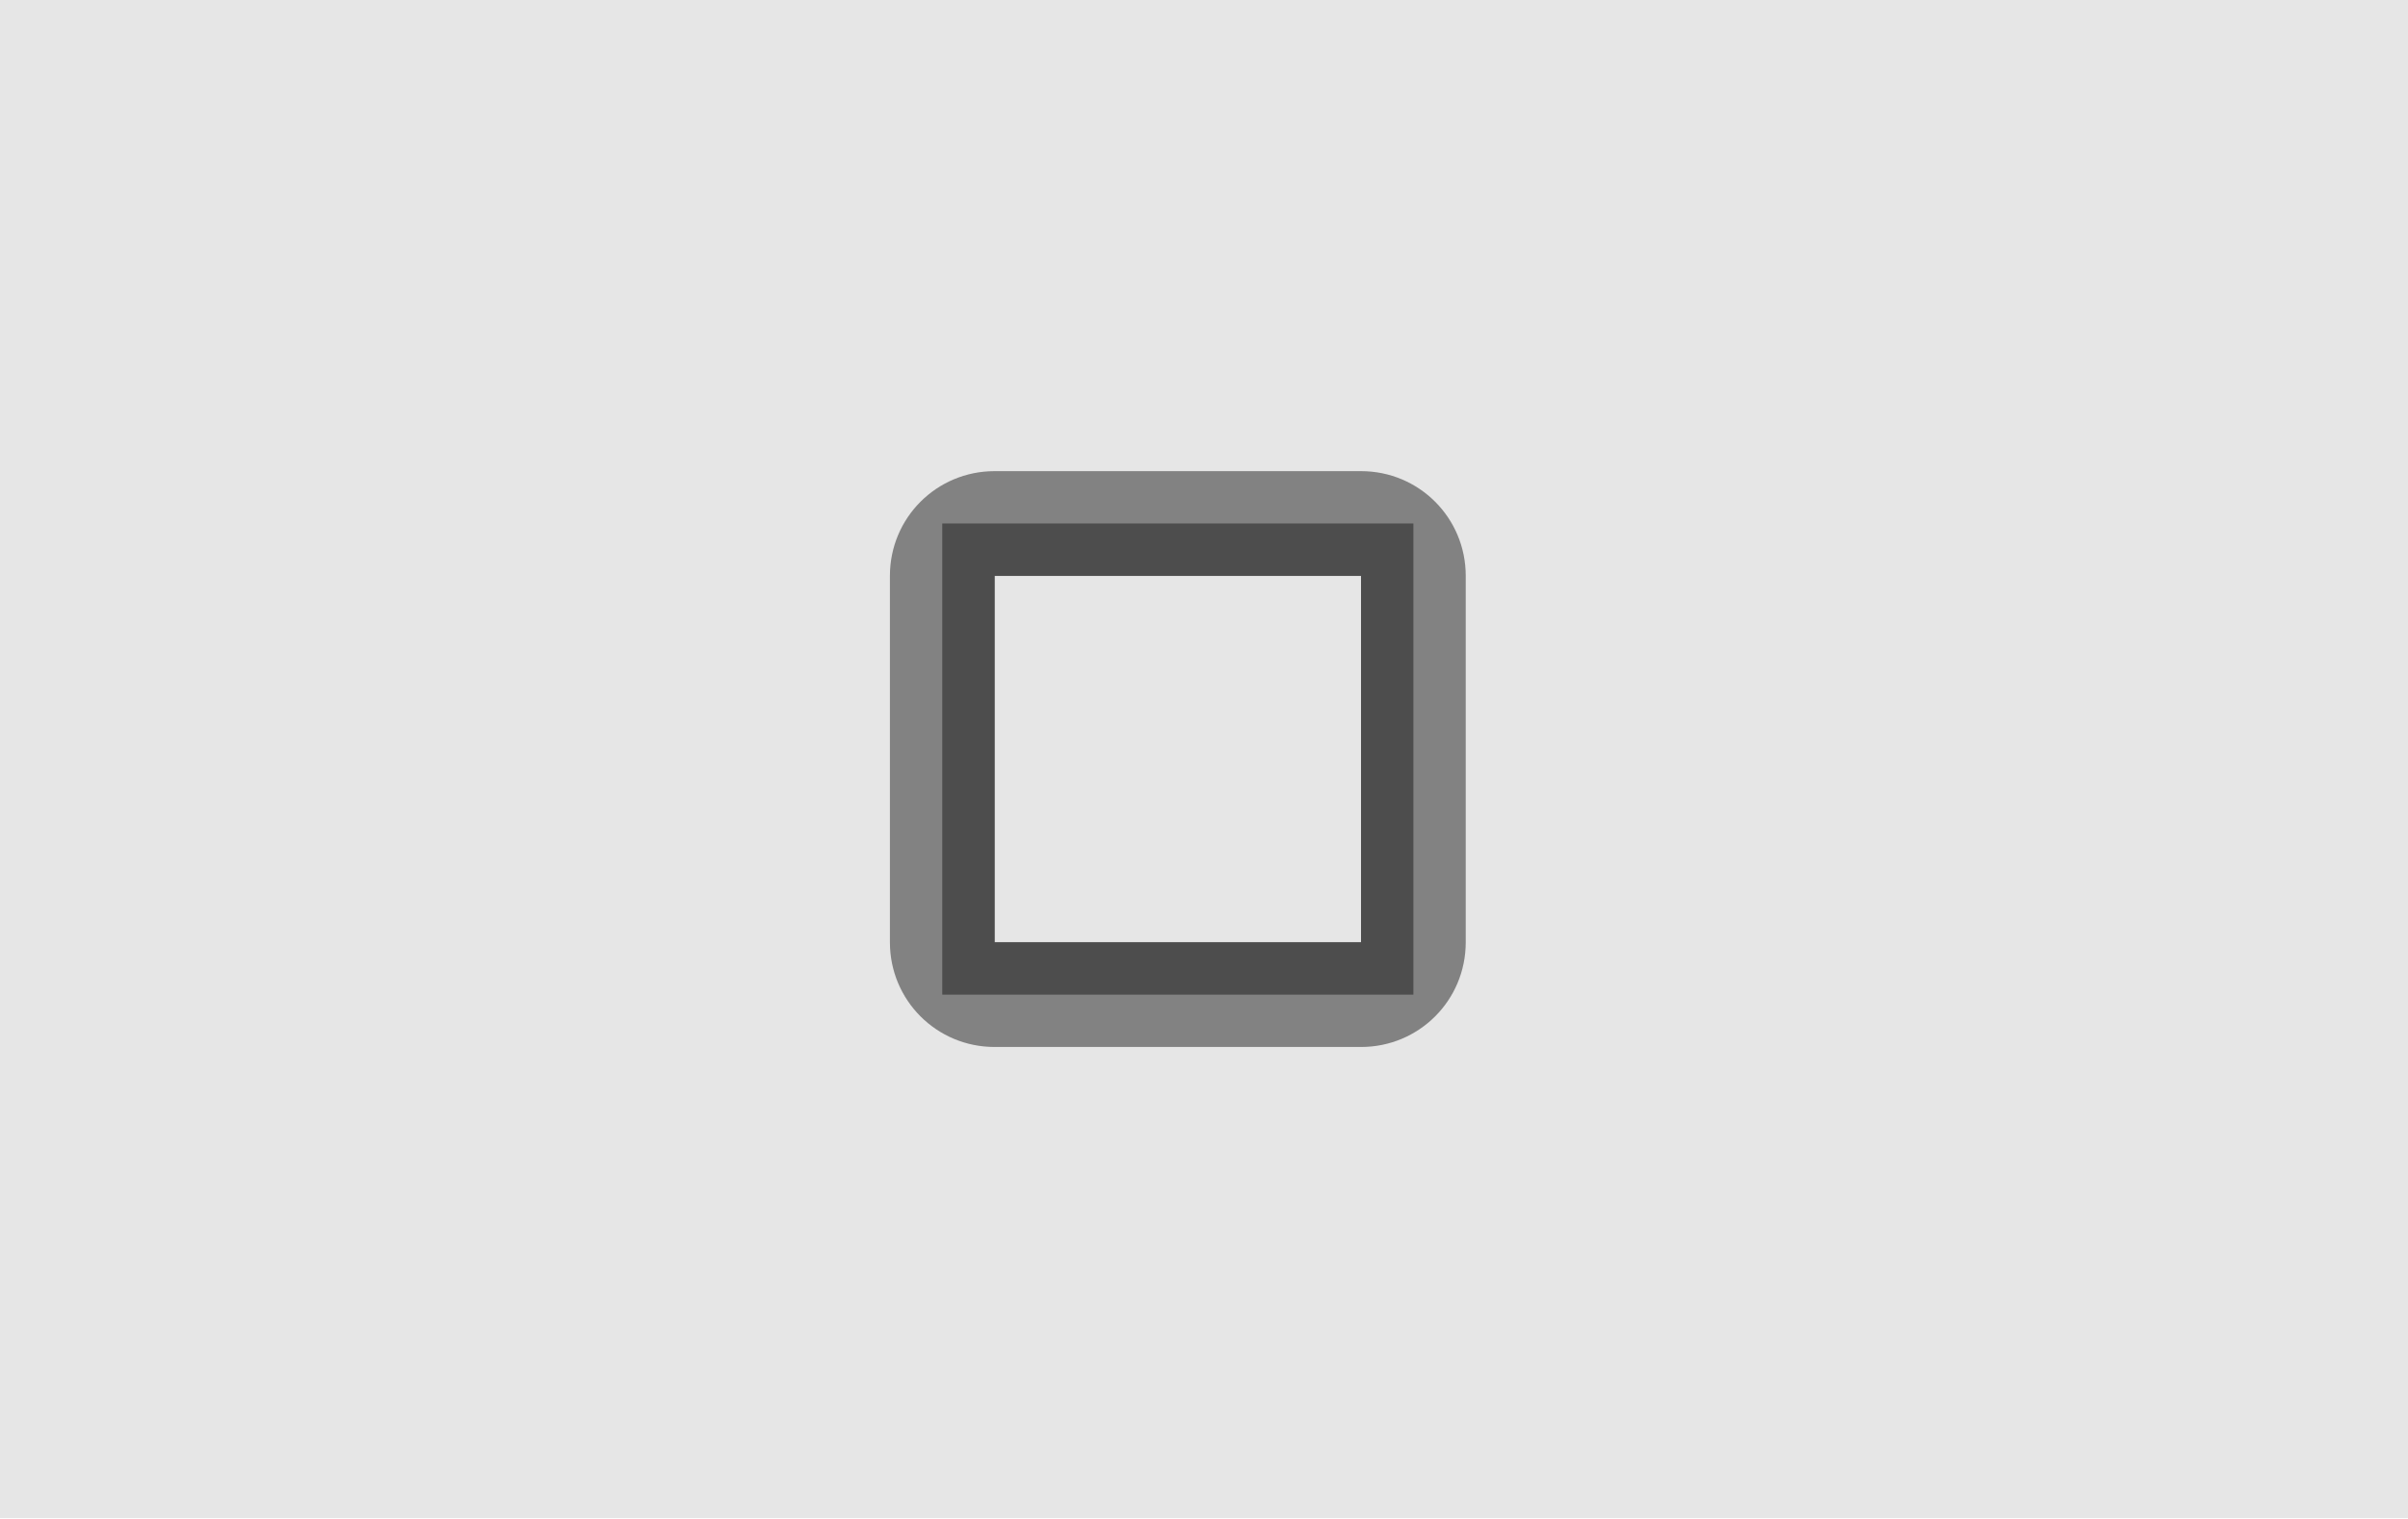
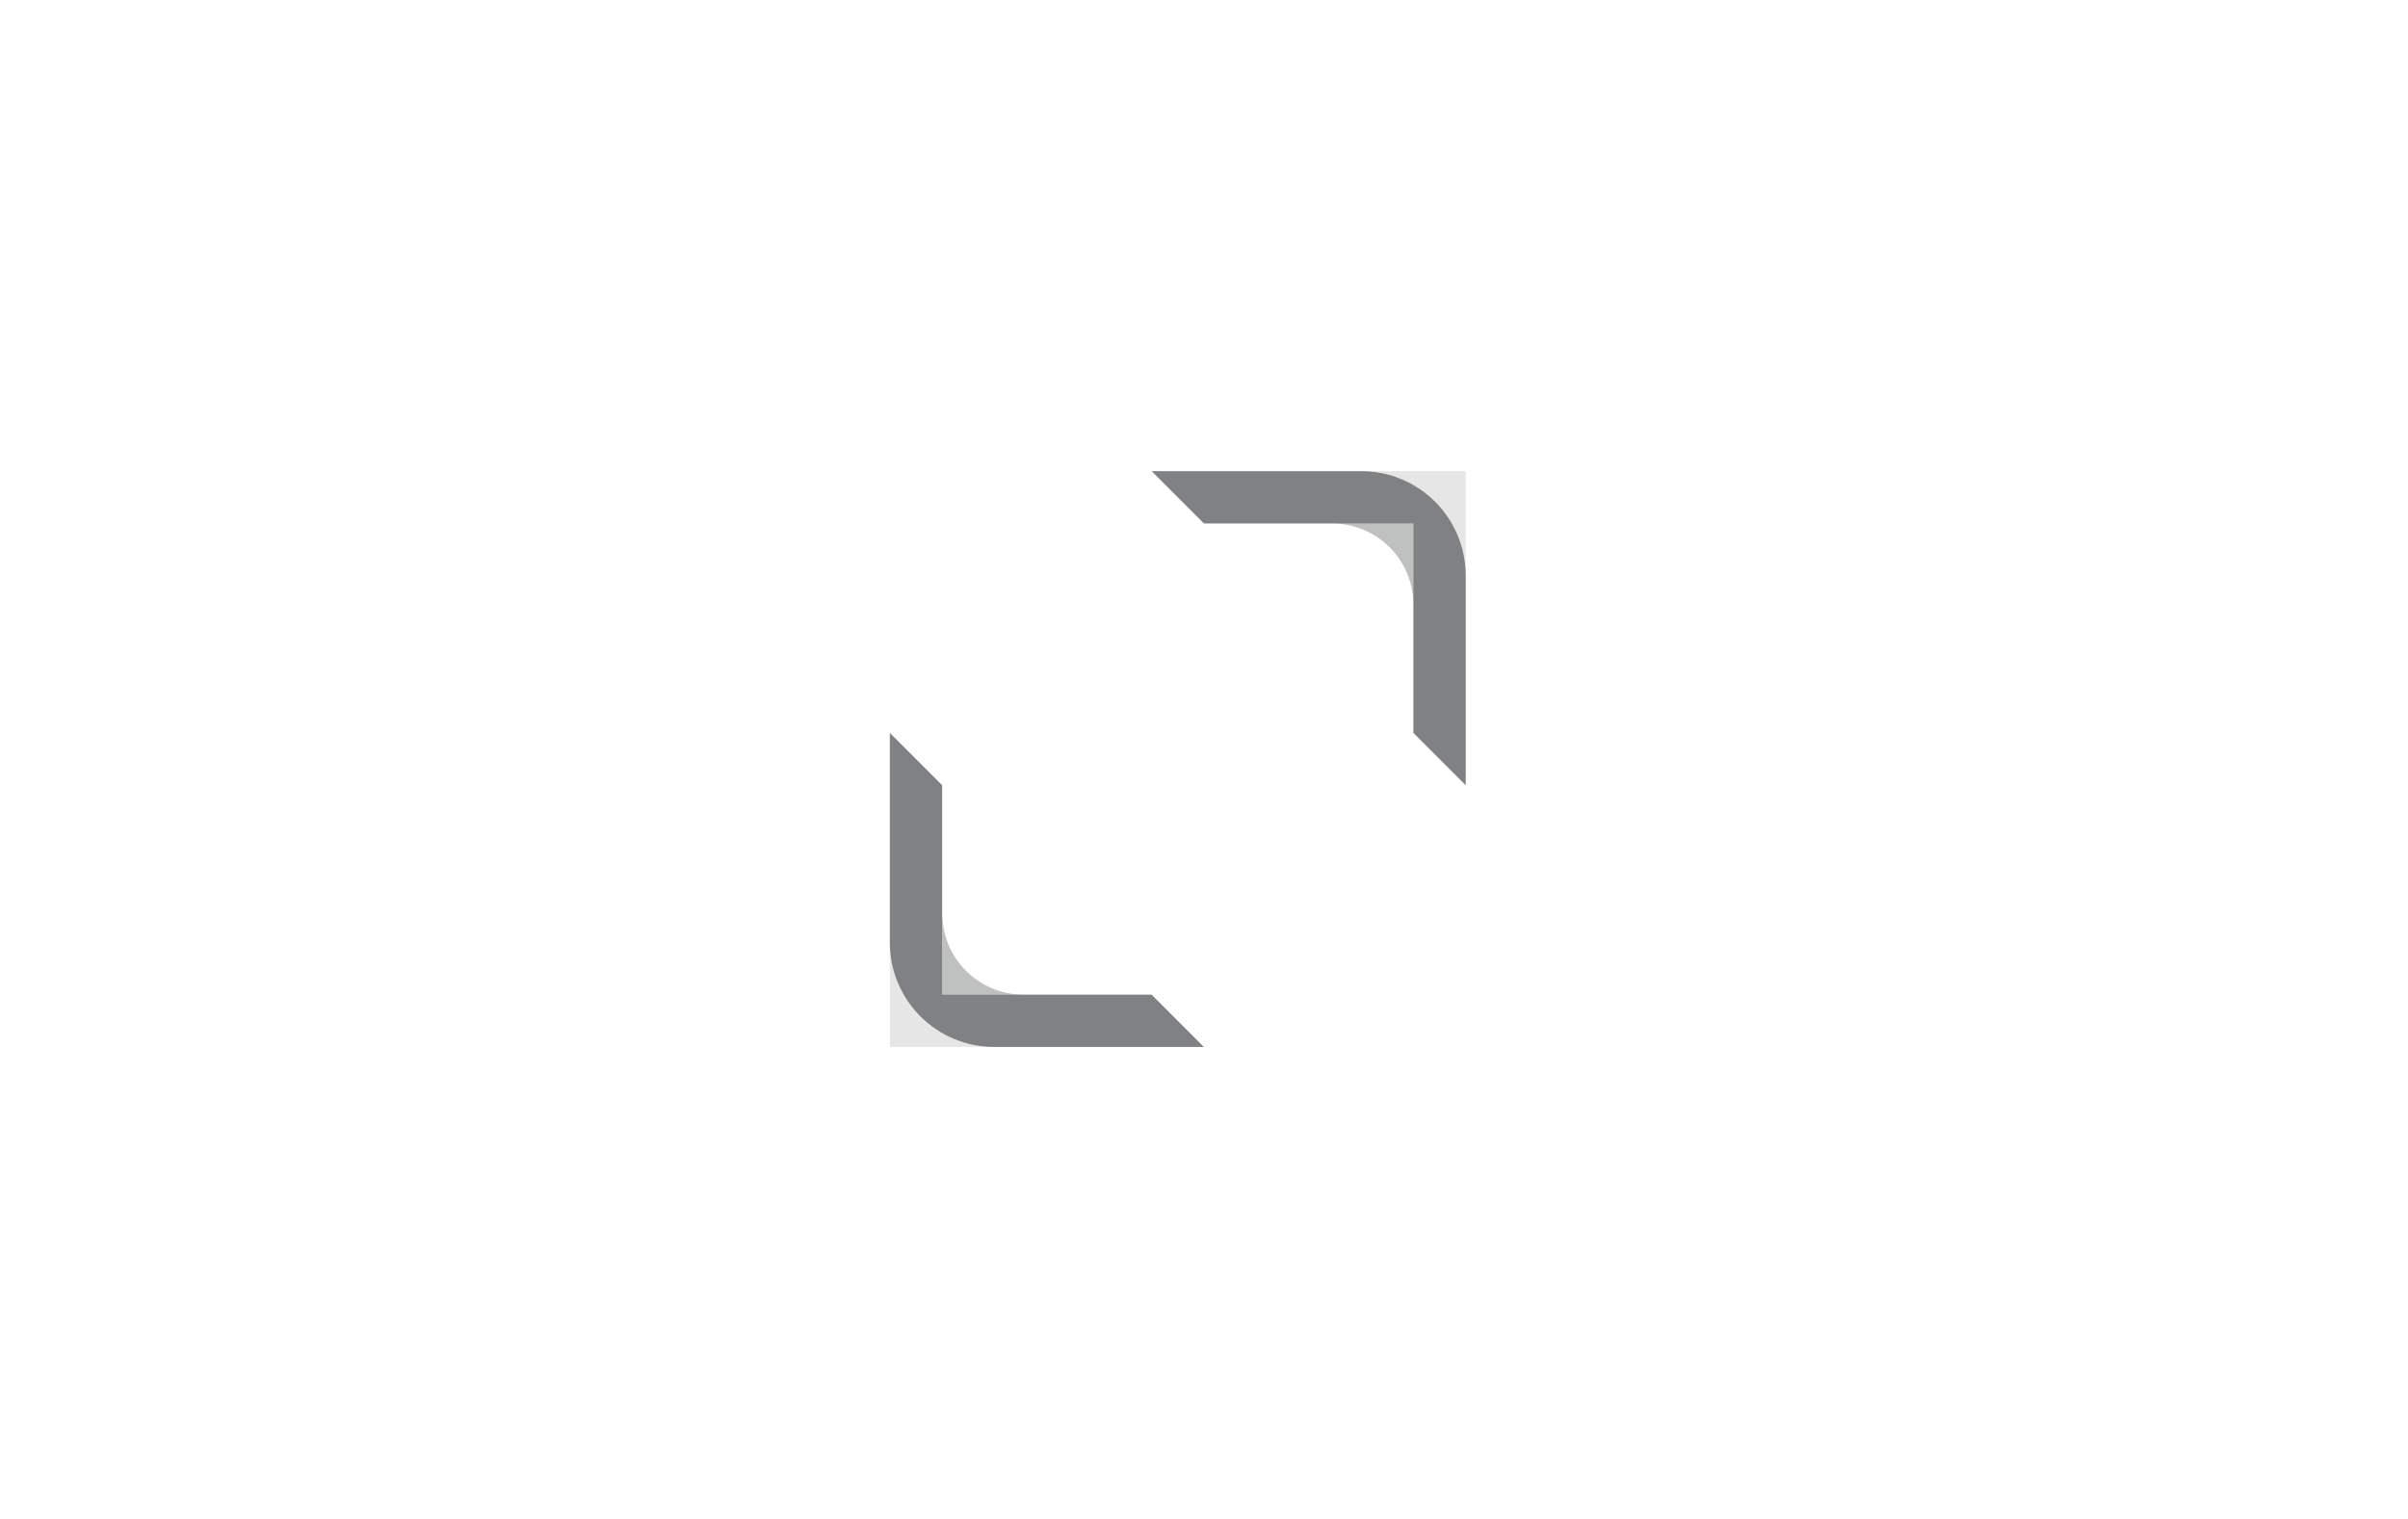
<svg xmlns="http://www.w3.org/2000/svg" viewBox="0 0 46 29" version="1.1" id="svg5" width="46" height="29" xml:space="preserve">
  <defs id="defs9">
    <style type="text/css" id="current-color-scheme-36">
      .ColorScheme-Text {
        color:#eff0f1;
      }
      .ColorScheme-NegativeText {
        color:#da4453;
      }
      </style>
    <style type="text/css" id="current-color-scheme-367">
      .ColorScheme-Text {
        color:#eff0f1;
      }
      .ColorScheme-NegativeText {
        color:#da4453;
      }
      </style>
    <style type="text/css" id="current-color-scheme-5">
      .ColorScheme-Text {
        color:#eff0f1;
      }
      .ColorScheme-NegativeText {
        color:#da4453;
      }
      </style>
    <style type="text/css" id="current-color-scheme-36-3">
      .ColorScheme-Text {
        color:#eff0f1;
      }
      .ColorScheme-NegativeText {
        color:#da4453;
      }
      </style>
    <style type="text/css" id="current-color-scheme-62">
      .ColorScheme-Text {
        color:#eff0f1;
      }
      .ColorScheme-NegativeText {
        color:#da4453;
      }
      </style>
    <style type="text/css" id="current-color-scheme-5-9">
      .ColorScheme-Text {
        color:#eff0f1;
      }
      .ColorScheme-NegativeText {
        color:#da4453;
      }
      </style>
    <style type="text/css" id="current-color-scheme-36-3-1">
      .ColorScheme-Text {
        color:#eff0f1;
      }
      .ColorScheme-NegativeText {
        color:#da4453;
      }
      </style>
    <style type="text/css" id="current-color-scheme-3675">
      .ColorScheme-Text {
        color:#eff0f1;
      }
      .ColorScheme-NegativeText {
        color:#da4453;
      }
      </style>
    <style type="text/css" id="current-color-scheme-53-3">
      .ColorScheme-Text {
        color:#eff0f1;
      }
      .ColorScheme-NegativeText {
        color:#da4453;
      }
      </style>
    <style type="text/css" id="current-color-scheme-5-5">
      .ColorScheme-Text {
        color:#eff0f1;
      }
      .ColorScheme-NegativeText {
        color:#da4453;
      }
      </style>
    <style type="text/css" id="current-color-scheme-0">
      .ColorScheme-Text {
        color:#eff0f1;
      }
      .ColorScheme-NegativeText {
        color:#da4453;
      }
      </style>
    <style type="text/css" id="current-color-scheme-5-6">
      .ColorScheme-Text {
        color:#eff0f1;
      }
      .ColorScheme-NegativeText {
        color:#da4453;
      }
      </style>
    <style type="text/css" id="current-color-scheme-36-3-6">
      .ColorScheme-Text {
        color:#eff0f1;
      }
      .ColorScheme-NegativeText {
        color:#da4453;
      }
      </style>
    <style type="text/css" id="current-color-scheme-5356-2">
      .ColorScheme-Text {
        color:#eff0f1;
      }
      .ColorScheme-NegativeText {
        color:#da4453;
      }
      </style>
    <style type="text/css" id="current-color-scheme-5-2">
      .ColorScheme-Text {
        color:#eff0f1;
      }
      .ColorScheme-NegativeText {
        color:#da4453;
      }
      </style>
    <style type="text/css" id="current-color-scheme-36-3-91">
      .ColorScheme-Text {
        color:#eff0f1;
      }
      .ColorScheme-NegativeText {
        color:#da4453;
      }
      </style>
    <style type="text/css" id="current-color-scheme-35">
      .ColorScheme-Text {
        color:#eff0f1;
      }
      .ColorScheme-NegativeText {
        color:#da4453;
      }
      </style>
    <style type="text/css" id="current-color-scheme-5-6-2">
      .ColorScheme-Text {
        color:#eff0f1;
      }
      .ColorScheme-NegativeText {
        color:#da4453;
      }
      </style>
    <style type="text/css" id="current-color-scheme-36-3-2">
      .ColorScheme-Text {
        color:#eff0f1;
      }
      .ColorScheme-NegativeText {
        color:#da4453;
      }
      </style>
    <style type="text/css" id="current-color-scheme-535-9">
      .ColorScheme-Text {
        color:#eff0f1;
      }
      .ColorScheme-NegativeText {
        color:#da4453;
      }
      </style>
    <style type="text/css" id="current-color-scheme-53-7">
      .ColorScheme-Text {
        color:#eff0f1;
      }
      .ColorScheme-NegativeText {
        color:#da4453;
      }
      </style>
    <style type="text/css" id="current-color-scheme-5-62">
      .ColorScheme-Text {
        color:#eff0f1;
      }
      .ColorScheme-NegativeText {
        color:#da4453;
      }
      </style>
    <style type="text/css" id="current-color-scheme-36-3-9">
      .ColorScheme-Text {
        color:#eff0f1;
      }
      .ColorScheme-NegativeText {
        color:#da4453;
      }
      </style>
+     <style type="text/css" id="current-color-scheme-36-7">
+       .ColorScheme-Text {
+         color:#eff0f1;
+       }
+       .ColorScheme-NegativeText {
+         color:#da4453;
+       }
+       </style>
+     <style type="text/css" id="current-color-scheme-367-5">
+       .ColorScheme-Text {
+         color:#eff0f1;
+       }
+       .ColorScheme-NegativeText {
+         color:#da4453;
+       }
+       </style>
+     <style type="text/css" id="current-color-scheme-5-3">
+       .ColorScheme-Text {
+         color:#eff0f1;
+       }
+       .ColorScheme-NegativeText {
+         color:#da4453;
+       }
+       </style>
+     <style type="text/css" id="current-color-scheme-36-3-5">
+       .ColorScheme-Text {
+         color:#eff0f1;
+       }
+       .ColorScheme-NegativeText {
+         color:#da4453;
+       }
+       </style>
+     <style type="text/css" id="current-color-scheme-62-6">
+       .ColorScheme-Text {
+         color:#eff0f1;
+       }
+       .ColorScheme-NegativeText {
+         color:#da4453;
+       }
+       </style>
+     <style type="text/css" id="current-color-scheme-5-9-2">
+       .ColorScheme-Text {
+         color:#eff0f1;
+       }
+       .ColorScheme-NegativeText {
+         color:#da4453;
+       }
+       </style>
+     <style type="text/css" id="current-color-scheme-36-3-1-9">
+       .ColorScheme-Text {
+         color:#eff0f1;
+       }
+       .ColorScheme-NegativeText {
+         color:#da4453;
+       }
+       </style>
+     <style type="text/css" id="current-color-scheme-3675-1">
+       .ColorScheme-Text {
+         color:#eff0f1;
+       }
+       .ColorScheme-NegativeText {
+         color:#da4453;
+       }
+       </style>
+     <style type="text/css" id="current-color-scheme-53-3-2">
+       .ColorScheme-Text {
+         color:#eff0f1;
+       }
+       .ColorScheme-NegativeText {
+         color:#da4453;
+       }
+       </style>
+     <style type="text/css" id="current-color-scheme-5-5-7">
+       .ColorScheme-Text {
+         color:#eff0f1;
+       }
+       .ColorScheme-NegativeText {
+         color:#da4453;
+       }
+       </style>
+     <style type="text/css" id="current-color-scheme-0-0">
+       .ColorScheme-Text {
+         color:#eff0f1;
+       }
+       .ColorScheme-NegativeText {
+         color:#da4453;
+       }
+       </style>
+     <style type="text/css" id="current-color-scheme-5-6-9">
+       .ColorScheme-Text {
+         color:#eff0f1;
+       }
+       .ColorScheme-NegativeText {
+         color:#da4453;
+       }
+       </style>
+     <style type="text/css" id="current-color-scheme-36-3-6-3">
+       .ColorScheme-Text {
+         color:#eff0f1;
+       }
+       .ColorScheme-NegativeText {
+         color:#da4453;
+       }
+       </style>
+     <style type="text/css" id="current-color-scheme-5356-2-6">
+       .ColorScheme-Text {
+         color:#eff0f1;
+       }
+       .ColorScheme-NegativeText {
+         color:#da4453;
+       }
+       </style>
+     <style type="text/css" id="current-color-scheme-5-2-0">
+       .ColorScheme-Text {
+         color:#eff0f1;
+       }
+       .ColorScheme-NegativeText {
+         color:#da4453;
+       }
+       </style>
+     <style type="text/css" id="current-color-scheme-36-3-91-6">
+       .ColorScheme-Text {
+         color:#eff0f1;
+       }
+       .ColorScheme-NegativeText {
+         color:#da4453;
+       }
+       </style>
+     <style type="text/css" id="current-color-scheme-35-2">
+       .ColorScheme-Text {
+         color:#eff0f1;
+       }
+       .ColorScheme-NegativeText {
+         color:#da4453;
+       }
+       </style>
+     <style type="text/css" id="current-color-scheme-5-6-2-6">
+       .ColorScheme-Text {
+         color:#eff0f1;
+       }
+       .ColorScheme-NegativeText {
+         color:#da4453;
+       }
+       </style>
+     <style type="text/css" id="current-color-scheme-36-3-2-1">
+       .ColorScheme-Text {
+         color:#eff0f1;
+       }
+       .ColorScheme-NegativeText {
+         color:#da4453;
+       }
+       </style>
+     <style type="text/css" id="current-color-scheme-535-9-8">
+       .ColorScheme-Text {
+         color:#eff0f1;
+       }
+       .ColorScheme-NegativeText {
+         color:#da4453;
+       }
+       </style>
+     <style type="text/css" id="current-color-scheme-53-7-7">
+       .ColorScheme-Text {
+         color:#eff0f1;
+       }
+       .ColorScheme-NegativeText {
+         color:#da4453;
+       }
+       </style>
+     <style type="text/css" id="current-color-scheme-5-62-9">
+       .ColorScheme-Text {
+         color:#eff0f1;
+       }
+       .ColorScheme-NegativeText {
+         color:#da4453;
+       }
+       </style>
+     <style type="text/css" id="current-color-scheme-36-3-9-2">
+       .ColorScheme-Text {
+         color:#eff0f1;
+       }
+       .ColorScheme-NegativeText {
+         color:#da4453;
+       }
+       </style>
+     <style type="text/css" id="current-color-scheme-36-75">
+       .ColorScheme-Text {
+         color:#eff0f1;
+       }
+       .ColorScheme-NegativeText {
+         color:#da4453;
+       }
+       </style>
+     <style type="text/css" id="current-color-scheme-367-3">
+       .ColorScheme-Text {
+         color:#eff0f1;
+       }
+       .ColorScheme-NegativeText {
+         color:#da4453;
+       }
+       </style>
+     <style type="text/css" id="current-color-scheme-5-56">
+       .ColorScheme-Text {
+         color:#eff0f1;
+       }
+       .ColorScheme-NegativeText {
+         color:#da4453;
+       }
+       </style>
+     <style type="text/css" id="current-color-scheme-36-3-29">
+       .ColorScheme-Text {
+         color:#eff0f1;
+       }
+       .ColorScheme-NegativeText {
+         color:#da4453;
+       }
+       </style>
+     <style type="text/css" id="current-color-scheme-62-1">
+       .ColorScheme-Text {
+         color:#eff0f1;
+       }
+       .ColorScheme-NegativeText {
+         color:#da4453;
+       }
+       </style>
+     <style type="text/css" id="current-color-scheme-5-9-27">
+       .ColorScheme-Text {
+         color:#eff0f1;
+       }
+       .ColorScheme-NegativeText {
+         color:#da4453;
+       }
+       </style>
+     <style type="text/css" id="current-color-scheme-36-3-1-0">
+       .ColorScheme-Text {
+         color:#eff0f1;
+       }
+       .ColorScheme-NegativeText {
+         color:#da4453;
+       }
+       </style>
+     <style type="text/css" id="current-color-scheme-3675-9">
+       .ColorScheme-Text {
+         color:#eff0f1;
+       }
+       .ColorScheme-NegativeText {
+         color:#da4453;
+       }
+       </style>
+     <style type="text/css" id="current-color-scheme-53-3-3">
+       .ColorScheme-Text {
+         color:#eff0f1;
+       }
+       .ColorScheme-NegativeText {
+         color:#da4453;
+       }
+       </style>
+     <style type="text/css" id="current-color-scheme-5-5-6">
+       .ColorScheme-Text {
+         color:#eff0f1;
+       }
+       .ColorScheme-NegativeText {
+         color:#da4453;
+       }
+       </style>
+     <style type="text/css" id="current-color-scheme-0-06">
+       .ColorScheme-Text {
+         color:#eff0f1;
+       }
+       .ColorScheme-NegativeText {
+         color:#da4453;
+       }
+       </style>
+     <style type="text/css" id="current-color-scheme-5-6-26">
+       .ColorScheme-Text {
+         color:#eff0f1;
+       }
+       .ColorScheme-NegativeText {
+         color:#da4453;
+       }
+       </style>
+     <style type="text/css" id="current-color-scheme-36-3-6-1">
+       .ColorScheme-Text {
+         color:#eff0f1;
+       }
+       .ColorScheme-NegativeText {
+         color:#da4453;
+       }
+       </style>
+     <style type="text/css" id="current-color-scheme-5356-2-8">
+       .ColorScheme-Text {
+         color:#eff0f1;
+       }
+       .ColorScheme-NegativeText {
+         color:#da4453;
+       }
+       </style>
+     <style type="text/css" id="current-color-scheme-5-2-7">
+       .ColorScheme-Text {
+         color:#eff0f1;
+       }
+       .ColorScheme-NegativeText {
+         color:#da4453;
+       }
+       </style>
+     <style type="text/css" id="current-color-scheme-36-3-91-9">
+       .ColorScheme-Text {
+         color:#eff0f1;
+       }
+       .ColorScheme-NegativeText {
+         color:#da4453;
+       }
+       </style>
+     <style type="text/css" id="current-color-scheme-35-20">
+       .ColorScheme-Text {
+         color:#eff0f1;
+       }
+       .ColorScheme-NegativeText {
+         color:#da4453;
+       }
+       </style>
+     <style type="text/css" id="current-color-scheme-5-6-2-2">
+       .ColorScheme-Text {
+         color:#eff0f1;
+       }
+       .ColorScheme-NegativeText {
+         color:#da4453;
+       }
+       </style>
+     <style type="text/css" id="current-color-scheme-36-3-2-3">
+       .ColorScheme-Text {
+         color:#eff0f1;
+       }
+       .ColorScheme-NegativeText {
+         color:#da4453;
+       }
+       </style>
+     <style type="text/css" id="current-color-scheme-535-9-7">
+       .ColorScheme-Text {
+         color:#eff0f1;
+       }
+       .ColorScheme-NegativeText {
+         color:#da4453;
+       }
+       </style>
+     <style type="text/css" id="current-color-scheme-53-7-5">
+       .ColorScheme-Text {
+         color:#eff0f1;
+       }
+       .ColorScheme-NegativeText {
+         color:#da4453;
+       }
+       </style>
+     <style type="text/css" id="current-color-scheme-5-62-92">
+       .ColorScheme-Text {
+         color:#eff0f1;
+       }
+       .ColorScheme-NegativeText {
+         color:#da4453;
+       }
+       </style>
+     <style type="text/css" id="current-color-scheme-36-3-9-28">
+       .ColorScheme-Text {
+         color:#eff0f1;
+       }
+       .ColorScheme-NegativeText {
+         color:#da4453;
+       }
+       </style>
  </defs>
  <style type="text/css" id="current-color-scheme">
        .ColorScheme-Text {
            color:#eff0f1;
        }
    </style>
  <style type="text/css" id="current-color-scheme-5356">
        .ColorScheme-Text {
            color:#eff0f1;
        }
    </style>
  <style type="text/css" id="current-color-scheme-535">
        .ColorScheme-Text {
            color:#eff0f1;
        }
    </style>
  <style type="text/css" id="current-color-scheme-53">
        .ColorScheme-Text {
            color:#eff0f1;
        }
    </style>
  <style type="text/css" id="current-color-scheme-3">
        .ColorScheme-Text {
            color:#eff0f1;
        }
    </style>
  <style type="text/css" id="current-color-scheme-3-5">
        .ColorScheme-Text {
            color:#eff0f1;
        }
    </style>
  <style type="text/css" id="current-color-scheme-3-3">
        .ColorScheme-Text {
            color:#eff0f1;
        }
    </style>
  <style type="text/css" id="current-color-scheme-36-35">
        .ColorScheme-Text {
            color:#eff0f1;
        }
    </style>
  <style type="text/css" id="current-color-scheme-6">
        .ColorScheme-Text {
            color:#eff0f1;
        }
    </style>
  <style type="text/css" id="current-color-scheme-3-7">
        .ColorScheme-Text {
            color:#eff0f1;
        }
    </style>
  <style type="text/css" id="current-color-scheme-3-2">
        .ColorScheme-Text {
            color:#eff0f1;
        }
    </style>
  <style type="text/css" id="current-color-scheme-3-3-7">
        .ColorScheme-Text {
            color:#eff0f1;
        }
    </style>
  <style type="text/css" id="current-color-scheme-36-0">
        .ColorScheme-Text {
            color:#eff0f1;
        }
    </style>
  <style type="text/css" id="current-color-scheme-6-9">
        .ColorScheme-Text {
            color:#eff0f1;
        }
    </style>
  <style type="text/css" id="current-color-scheme-3-7-3">
        .ColorScheme-Text {
            color:#eff0f1;
        }
    </style>
  <style type="text/css" id="current-color-scheme-3-12">
        .ColorScheme-Text {
            color:#eff0f1;
        }
    </style>
  <style type="text/css" id="current-color-scheme-3-5-7">
        .ColorScheme-Text {
            color:#eff0f1;
        }
    </style>
  <style type="text/css" id="current-color-scheme-3-3-09">
        .ColorScheme-Text {
            color:#eff0f1;
        }
    </style>
  <style type="text/css" id="current-color-scheme-36-360">
        .ColorScheme-Text {
            color:#eff0f1;
        }
    </style>
  <style type="text/css" id="current-color-scheme-3-2-6">
        .ColorScheme-Text {
            color:#eff0f1;
        }
    </style>
  <style type="text/css" id="current-color-scheme-3-3-6">
        .ColorScheme-Text {
            color:#eff0f1;
        }
    </style>
  <style type="text/css" id="current-color-scheme-36-1">
        .ColorScheme-Text {
            color:#eff0f1;
        }
    </style>
  <style type="text/css" id="current-color-scheme-6-2">
        .ColorScheme-Text {
            color:#eff0f1;
        }
    </style>
  <style type="text/css" id="current-color-scheme-3-7-61">
        .ColorScheme-Text {
            color:#eff0f1;
        }
    </style>
  <style type="text/css" id="current-color-scheme-3-0">
        .ColorScheme-Text {
            color:#eff0f1;
        }
    </style>
  <style type="text/css" id="current-color-scheme-3-3-9">
        .ColorScheme-Text {
            color:#eff0f1;
        }
    </style>
  <style type="text/css" id="current-color-scheme-36-36">
        .ColorScheme-Text {
            color:#eff0f1;
        }
    </style>
  <style type="text/css" id="current-color-scheme-6-0">
        .ColorScheme-Text {
            color:#eff0f1;
        }
    </style>
  <style type="text/css" id="current-color-scheme-3-7-6">
        .ColorScheme-Text {
            color:#eff0f1;
        }
    </style>
  <style type="text/css" id="current-color-scheme-3-9">
        .ColorScheme-Text {
            color:#eff0f1;
        }
    </style>
  <style type="text/css" id="current-color-scheme-3-3-1">
        .ColorScheme-Text {
            color:#eff0f1;
        }
    </style>
  <style type="text/css" id="current-color-scheme-36-2">
        .ColorScheme-Text {
            color:#eff0f1;
        }
    </style>
  <style type="text/css" id="current-color-scheme-6-7">
        .ColorScheme-Text {
            color:#eff0f1;
        }
    </style>
  <style type="text/css" id="current-color-scheme-3-7-0">
        .ColorScheme-Text {
            color:#eff0f1;
        }
    </style>
  <style type="text/css" id="current-color-scheme-3-1">
        .ColorScheme-Text {
            color:#eff0f1;
        }
    </style>
  <style type="text/css" id="current-color-scheme-36-27">
        .ColorScheme-Text {
            color:#eff0f1;
        }
    </style>
  <style type="text/css" id="current-color-scheme-3-5-2">
        .ColorScheme-Text {
            color:#eff0f1;
        }
    </style>
  <style type="text/css" id="current-color-scheme-3-3-0">
        .ColorScheme-Text {
            color:#eff0f1;
        }
    </style>
  <style type="text/css" id="current-color-scheme-36-6">
        .ColorScheme-Text {
            color:#eff0f1;
        }
    </style>
  <style type="text/css" id="current-color-scheme-6-9-8">
        .ColorScheme-Text {
            color:#eff0f1;
        }
    </style>
  <style type="text/css" id="current-color-scheme-3-7-3-7">
        .ColorScheme-Text {
            color:#eff0f1;
        }
    </style>
  <g id="g7" transform="translate(-16)" />
  <g id="g9" transform="translate(-13,-1)">
-     <rect style="fill:#000000;fill-opacity:0.1;stroke-width:2.493;stroke-linecap:round;stroke-linejoin:round;paint-order:stroke fill markers" id="rect1" width="46" height="29" x="13" y="1" />
-     <path id="path3" style="fill:#4d4d4d;fill-opacity:0.65;stroke-width:0.794;stroke-linecap:round;stroke-linejoin:round;paint-order:stroke fill markers" d="m 32,10 c -1.108,0 -2,0.892 -2,2 v 7 c 0,1.108 0.892,2 2,2 h 7 c 1.108,0 2,-0.892 2,-2 v -7 c 0,-1.108 -0.892,-2 -2,-2 z m 0,2 h 7 v 7 h -7 z" />
-     <path id="rect2" style="fill:#4d4d4d;fill-opacity:1;stroke-width:0.794;stroke-linecap:round;stroke-linejoin:round;paint-order:stroke fill markers" d="m 31,11 v 9 h 9 v -9 z m 1,1 h 7 v 7 h -7 z" />
+     <g id="g2213" transform="translate(13,1)">
+       <g id="g7-2" transform="translate(-16)" />
+       <g id="g9-0" transform="translate(-13,-1)">
+         <path id="path4580-6" style="fill:#000407;fill-opacity:0.1;stroke-width:6.429;stroke-linecap:round;stroke-linejoin:round;paint-order:markers stroke fill" d="M 39.002,10 C 40.11,10 41,10.89 41,11.998 V 10 Z M 30,19.002 V 21 h 1.998 C 30.89,21 30,20.11 30,19.002 Z" />
+         <path id="rect1987-8" style="fill:#000407;fill-opacity:0.25;stroke-width:5;stroke-linecap:round;stroke-linejoin:round;paint-order:markers stroke fill" d="M 38.445,11 C 39.307,11 40,11.693 40,12.555 V 11 Z M 31,18.445 V 20 h 1.555 C 31.693,20 31,19.307 31,18.445 Z" />
+         <path id="path3" style="fill:#000407;fill-opacity:0.5;stroke-width:0.794;stroke-linecap:round;stroke-linejoin:round;paint-order:stroke fill markers" d="m 35,10 1,1 h 4 v 4 l 1,1 v -4 c 0,-1.108 -0.892,-2 -2,-2 z m -5.002,5 v 4 c 0,1.108 0.892,2 2,2 h 4 l -1,-1 h -4 v -4 z" />
+       </g>
+     </g>
  </g>
+   <style type="text/css" id="current-color-scheme-37">
+         .ColorScheme-Text {
+             color:#eff0f1;
+         }
+     </style>
+   <style type="text/css" id="current-color-scheme-5356-5">
+         .ColorScheme-Text {
+             color:#eff0f1;
+         }
+     </style>
+   <style type="text/css" id="current-color-scheme-535-92">
+         .ColorScheme-Text {
+             color:#eff0f1;
+         }
+     </style>
+   <style type="text/css" id="current-color-scheme-53-2">
+         .ColorScheme-Text {
+             color:#eff0f1;
+         }
+     </style>
+   <style type="text/css" id="current-color-scheme-3-8">
+         .ColorScheme-Text {
+             color:#eff0f1;
+         }
+     </style>
+   <style type="text/css" id="current-color-scheme-3-5-9">
+         .ColorScheme-Text {
+             color:#eff0f1;
+         }
+     </style>
+   <style type="text/css" id="current-color-scheme-3-3-73">
+         .ColorScheme-Text {
+             color:#eff0f1;
+         }
+     </style>
+   <style type="text/css" id="current-color-scheme-36-35-6">
+         .ColorScheme-Text {
+             color:#eff0f1;
+         }
+     </style>
+   <style type="text/css" id="current-color-scheme-6-1">
+         .ColorScheme-Text {
+             color:#eff0f1;
+         }
+     </style>
+   <style type="text/css" id="current-color-scheme-3-7-2">
+         .ColorScheme-Text {
+             color:#eff0f1;
+         }
+     </style>
+   <style type="text/css" id="current-color-scheme-3-2-9">
+         .ColorScheme-Text {
+             color:#eff0f1;
+         }
+     </style>
+   <style type="text/css" id="current-color-scheme-3-3-7-3">
+         .ColorScheme-Text {
+             color:#eff0f1;
+         }
+     </style>
+   <style type="text/css" id="current-color-scheme-36-0-1">
+         .ColorScheme-Text {
+             color:#eff0f1;
+         }
+     </style>
+   <style type="text/css" id="current-color-scheme-6-9-9">
+         .ColorScheme-Text {
+             color:#eff0f1;
+         }
+     </style>
+   <style type="text/css" id="current-color-scheme-3-7-3-4">
+         .ColorScheme-Text {
+             color:#eff0f1;
+         }
+     </style>
+   <style type="text/css" id="current-color-scheme-3-12-7">
+         .ColorScheme-Text {
+             color:#eff0f1;
+         }
+     </style>
+   <style type="text/css" id="current-color-scheme-3-5-7-8">
+         .ColorScheme-Text {
+             color:#eff0f1;
+         }
+     </style>
+   <style type="text/css" id="current-color-scheme-3-3-09-4">
+         .ColorScheme-Text {
+             color:#eff0f1;
+         }
+     </style>
+   <style type="text/css" id="current-color-scheme-36-360-5">
+         .ColorScheme-Text {
+             color:#eff0f1;
+         }
+     </style>
+   <style type="text/css" id="current-color-scheme-3-2-6-0">
+         .ColorScheme-Text {
+             color:#eff0f1;
+         }
+     </style>
+   <style type="text/css" id="current-color-scheme-3-3-6-3">
+         .ColorScheme-Text {
+             color:#eff0f1;
+         }
+     </style>
+   <style type="text/css" id="current-color-scheme-36-1-6">
+         .ColorScheme-Text {
+             color:#eff0f1;
+         }
+     </style>
+   <style type="text/css" id="current-color-scheme-6-2-1">
+         .ColorScheme-Text {
+             color:#eff0f1;
+         }
+     </style>
+   <style type="text/css" id="current-color-scheme-3-7-61-0">
+         .ColorScheme-Text {
+             color:#eff0f1;
+         }
+     </style>
+   <style type="text/css" id="current-color-scheme-3-0-6">
+         .ColorScheme-Text {
+             color:#eff0f1;
+         }
+     </style>
+   <style type="text/css" id="current-color-scheme-3-3-9-3">
+         .ColorScheme-Text {
+             color:#eff0f1;
+         }
+     </style>
+   <style type="text/css" id="current-color-scheme-36-36-2">
+         .ColorScheme-Text {
+             color:#eff0f1;
+         }
+     </style>
+   <style type="text/css" id="current-color-scheme-6-0-0">
+         .ColorScheme-Text {
+             color:#eff0f1;
+         }
+     </style>
+   <style type="text/css" id="current-color-scheme-3-7-6-6">
+         .ColorScheme-Text {
+             color:#eff0f1;
+         }
+     </style>
+   <style type="text/css" id="current-color-scheme-3-9-1">
+         .ColorScheme-Text {
+             color:#eff0f1;
+         }
+     </style>
+   <style type="text/css" id="current-color-scheme-3-3-1-5">
+         .ColorScheme-Text {
+             color:#eff0f1;
+         }
+     </style>
+   <style type="text/css" id="current-color-scheme-36-2-5">
+         .ColorScheme-Text {
+             color:#eff0f1;
+         }
+     </style>
+   <style type="text/css" id="current-color-scheme-6-7-4">
+         .ColorScheme-Text {
+             color:#eff0f1;
+         }
+     </style>
+   <style type="text/css" id="current-color-scheme-3-7-0-7">
+         .ColorScheme-Text {
+             color:#eff0f1;
+         }
+     </style>
+   <style type="text/css" id="current-color-scheme-3-1-6">
+         .ColorScheme-Text {
+             color:#eff0f1;
+         }
+     </style>
+   <style type="text/css" id="current-color-scheme-36-27-5">
+         .ColorScheme-Text {
+             color:#eff0f1;
+         }
+     </style>
+   <style type="text/css" id="current-color-scheme-3-5-2-6">
+         .ColorScheme-Text {
+             color:#eff0f1;
+         }
+     </style>
+   <style type="text/css" id="current-color-scheme-3-3-0-9">
+         .ColorScheme-Text {
+             color:#eff0f1;
+         }
+     </style>
+   <style type="text/css" id="current-color-scheme-36-6-3">
+         .ColorScheme-Text {
+             color:#eff0f1;
+         }
+     </style>
+   <style type="text/css" id="current-color-scheme-6-9-8-7">
+         .ColorScheme-Text {
+             color:#eff0f1;
+         }
+     </style>
+   <style type="text/css" id="current-color-scheme-3-7-3-7-4">
+         .ColorScheme-Text {
+             color:#eff0f1;
+         }
+     </style>
+   <style type="text/css" id="current-color-scheme-361">
+         .ColorScheme-Text {
+             color:#eff0f1;
+         }
+     </style>
+   <style type="text/css" id="current-color-scheme-5356-29">
+         .ColorScheme-Text {
+             color:#eff0f1;
+         }
+     </style>
+   <style type="text/css" id="current-color-scheme-535-3">
+         .ColorScheme-Text {
+             color:#eff0f1;
+         }
+     </style>
+   <style type="text/css" id="current-color-scheme-53-1">
+         .ColorScheme-Text {
+             color:#eff0f1;
+         }
+     </style>
+   <style type="text/css" id="current-color-scheme-3-94">
+         .ColorScheme-Text {
+             color:#eff0f1;
+         }
+     </style>
+   <style type="text/css" id="current-color-scheme-3-5-78">
+         .ColorScheme-Text {
+             color:#eff0f1;
+         }
+     </style>
+   <style type="text/css" id="current-color-scheme-3-3-4">
+         .ColorScheme-Text {
+             color:#eff0f1;
+         }
+     </style>
+   <style type="text/css" id="current-color-scheme-36-35-5">
+         .ColorScheme-Text {
+             color:#eff0f1;
+         }
+     </style>
+   <style type="text/css" id="current-color-scheme-6-03">
+         .ColorScheme-Text {
+             color:#eff0f1;
+         }
+     </style>
+   <style type="text/css" id="current-color-scheme-3-7-610">
+         .ColorScheme-Text {
+             color:#eff0f1;
+         }
+     </style>
+   <style type="text/css" id="current-color-scheme-3-2-63">
+         .ColorScheme-Text {
+             color:#eff0f1;
+         }
+     </style>
+   <style type="text/css" id="current-color-scheme-3-3-7-2">
+         .ColorScheme-Text {
+             color:#eff0f1;
+         }
+     </style>
+   <style type="text/css" id="current-color-scheme-36-0-0">
+         .ColorScheme-Text {
+             color:#eff0f1;
+         }
+     </style>
+   <style type="text/css" id="current-color-scheme-6-9-6">
+         .ColorScheme-Text {
+             color:#eff0f1;
+         }
+     </style>
+   <style type="text/css" id="current-color-scheme-3-7-3-1">
+         .ColorScheme-Text {
+             color:#eff0f1;
+         }
+     </style>
+   <style type="text/css" id="current-color-scheme-3-12-5">
+         .ColorScheme-Text {
+             color:#eff0f1;
+         }
+     </style>
+   <style type="text/css" id="current-color-scheme-3-5-7-5">
+         .ColorScheme-Text {
+             color:#eff0f1;
+         }
+     </style>
+   <style type="text/css" id="current-color-scheme-3-3-09-47">
+         .ColorScheme-Text {
+             color:#eff0f1;
+         }
+     </style>
+   <style type="text/css" id="current-color-scheme-36-360-6">
+         .ColorScheme-Text {
+             color:#eff0f1;
+         }
+     </style>
+   <style type="text/css" id="current-color-scheme-3-2-6-5">
+         .ColorScheme-Text {
+             color:#eff0f1;
+         }
+     </style>
+   <style type="text/css" id="current-color-scheme-3-3-6-6">
+         .ColorScheme-Text {
+             color:#eff0f1;
+         }
+     </style>
+   <style type="text/css" id="current-color-scheme-36-1-9">
+         .ColorScheme-Text {
+             color:#eff0f1;
+         }
+     </style>
+   <style type="text/css" id="current-color-scheme-6-2-3">
+         .ColorScheme-Text {
+             color:#eff0f1;
+         }
+     </style>
+   <style type="text/css" id="current-color-scheme-3-7-61-7">
+         .ColorScheme-Text {
+             color:#eff0f1;
+         }
+     </style>
+   <style type="text/css" id="current-color-scheme-3-0-4">
+         .ColorScheme-Text {
+             color:#eff0f1;
+         }
+     </style>
+   <style type="text/css" id="current-color-scheme-3-3-9-5">
+         .ColorScheme-Text {
+             color:#eff0f1;
+         }
+     </style>
+   <style type="text/css" id="current-color-scheme-36-36-25">
+         .ColorScheme-Text {
+             color:#eff0f1;
+         }
+     </style>
+   <style type="text/css" id="current-color-scheme-6-0-4">
+         .ColorScheme-Text {
+             color:#eff0f1;
+         }
+     </style>
+   <style type="text/css" id="current-color-scheme-3-7-6-7">
+         .ColorScheme-Text {
+             color:#eff0f1;
+         }
+     </style>
+   <style type="text/css" id="current-color-scheme-3-9-4">
+         .ColorScheme-Text {
+             color:#eff0f1;
+         }
+     </style>
+   <style type="text/css" id="current-color-scheme-3-3-1-4">
+         .ColorScheme-Text {
+             color:#eff0f1;
+         }
+     </style>
+   <style type="text/css" id="current-color-scheme-36-2-3">
+         .ColorScheme-Text {
+             color:#eff0f1;
+         }
+     </style>
+   <style type="text/css" id="current-color-scheme-6-7-0">
+         .ColorScheme-Text {
+             color:#eff0f1;
+         }
+     </style>
+   <style type="text/css" id="current-color-scheme-3-7-0-78">
+         .ColorScheme-Text {
+             color:#eff0f1;
+         }
+     </style>
+   <style type="text/css" id="current-color-scheme-3-1-68">
+         .ColorScheme-Text {
+             color:#eff0f1;
+         }
+     </style>
+   <style type="text/css" id="current-color-scheme-36-27-8">
+         .ColorScheme-Text {
+             color:#eff0f1;
+         }
+     </style>
+   <style type="text/css" id="current-color-scheme-3-5-2-4">
+         .ColorScheme-Text {
+             color:#eff0f1;
+         }
+     </style>
+   <style type="text/css" id="current-color-scheme-3-3-0-3">
+         .ColorScheme-Text {
+             color:#eff0f1;
+         }
+     </style>
+   <style type="text/css" id="current-color-scheme-36-6-1">
+         .ColorScheme-Text {
+             color:#eff0f1;
+         }
+     </style>
+   <style type="text/css" id="current-color-scheme-6-9-8-4">
+         .ColorScheme-Text {
+             color:#eff0f1;
+         }
+     </style>
+   <style type="text/css" id="current-color-scheme-3-7-3-7-9">
+         .ColorScheme-Text {
+             color:#eff0f1;
+         }
+     </style>
</svg>
